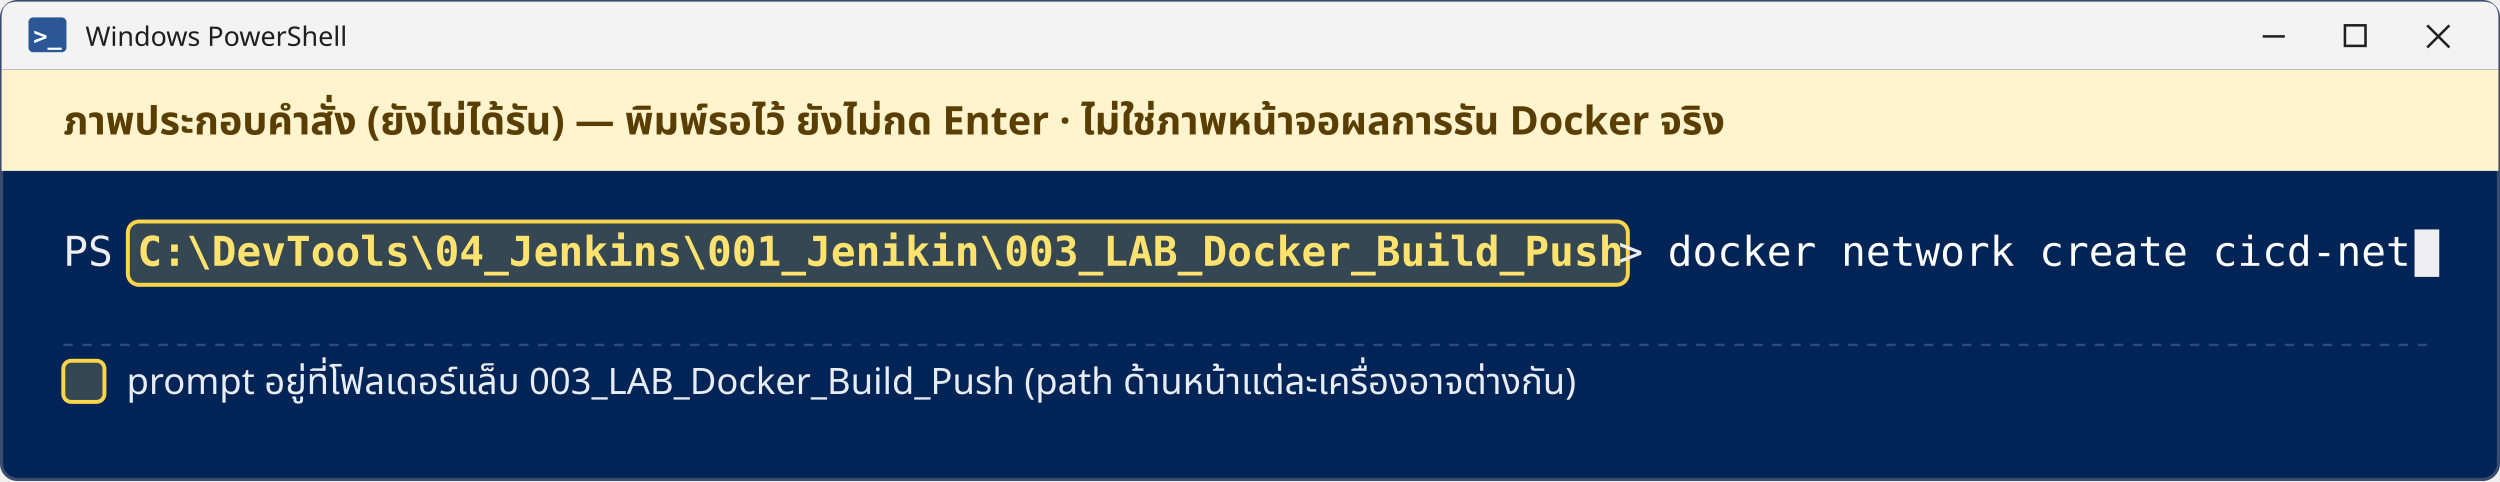
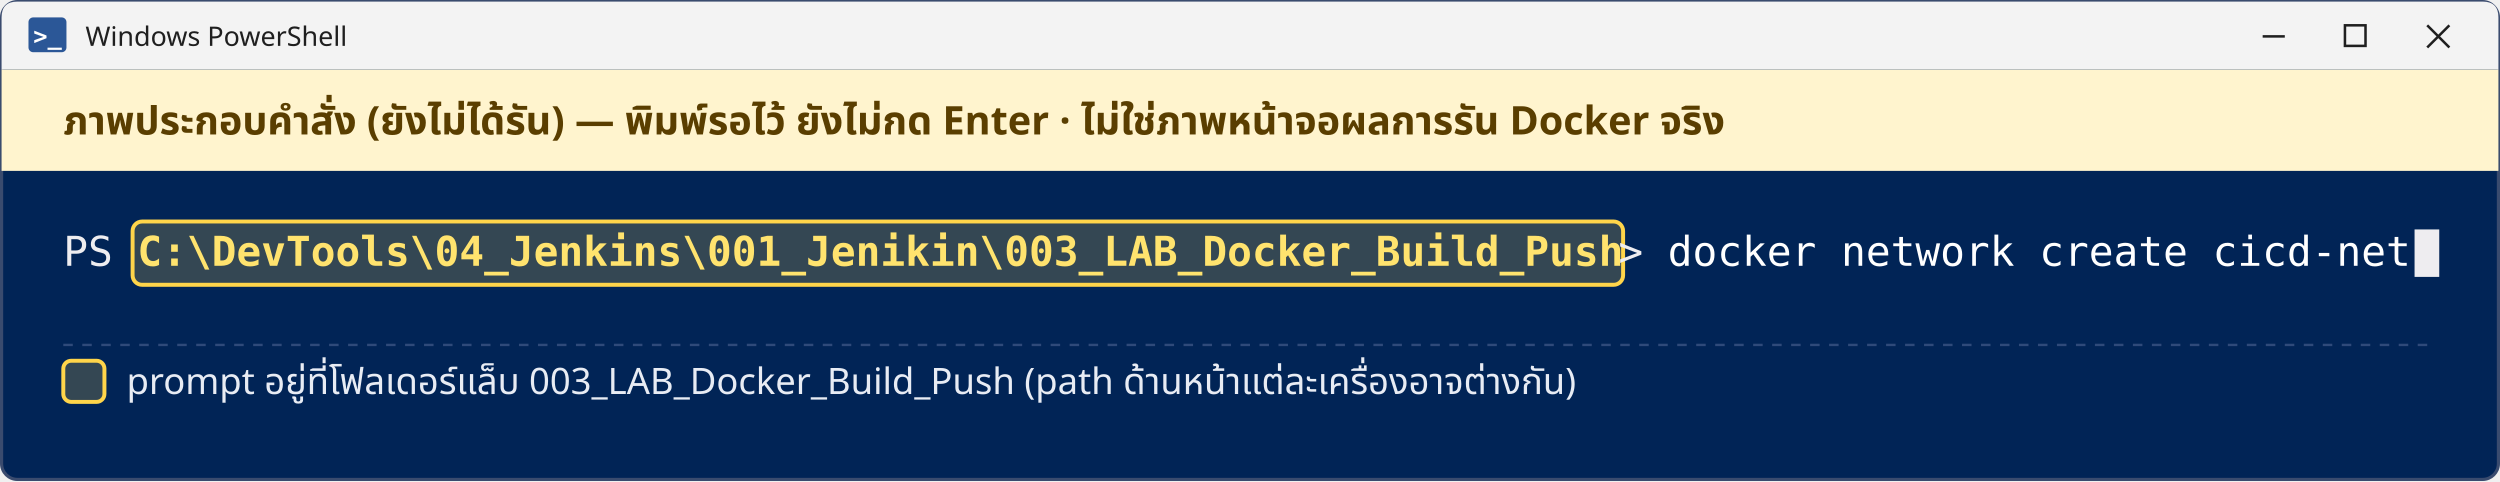
<svg xmlns="http://www.w3.org/2000/svg" width="1580" height="304" viewBox="0 0 1580 304" role="img" aria-labelledby="t d">
  <rect x="1" y="1" width="1578" height="302" rx="10" fill="#012456" stroke="#3A4B6E" stroke-width="2" />
  <path d="M11 1 H1569 Q1579 1 1579 11 V44 H1 V11 Q1 1 11 1 Z" fill="#F3F3F3" />
  <rect x="18" y="11" width="24" height="22" rx="3" fill="#2B5797" />
  <text x="21" y="28" font-family="Consolas, 'Cascadia Mono', 'DejaVu Sans Mono', 'Liberation Mono', monospace" font-size="15" font-weight="bold" fill="#FFFFFF">&gt;_</text>
  <text x="54" y="29" font-family="'Segoe UI', 'Noto Sans', sans-serif" font-size="17" fill="#1F1F1F">Windows PowerShell</text>
  <g stroke="#1F1F1F" stroke-width="1.6" fill="none">
    <line x1="1430" y1="23" x2="1444" y2="23" />
    <rect x="1482" y="16" width="13" height="13" />
    <line x1="1534" y1="16" x2="1548" y2="30" />
    <line x1="1548" y1="16" x2="1534" y2="30" />
  </g>
  <rect x="1" y="44" width="1578" height="64" fill="#FFF4CE" />
  <text x="40" y="85" font-family="'Leelawadee UI', 'Noto Sans Thai', Tahoma, 'Segoe UI', sans-serif" font-size="25" font-weight="bold" fill="#5A3E00">ภาพประกอบคำสั่ง (ยังไม่ได้รัน) — พิมพ์รอไว้ ยังไม่กด Enter · ไม่ใช่ภาพหน้าจอผลการรัน Docker จริง</text>
  <g font-family="Consolas, 'Cascadia Mono', 'DejaVu Sans Mono', 'Liberation Mono', monospace" font-size="26">
-     <rect x="80.8" y="140" width="948.0" height="40" rx="7" fill="#FFD54A33" stroke="#FFD54A" stroke-width="2.5" />
+     <rect x="83.8" y="140" width="942.0" height="40" rx="6" fill="#FFD54A33" stroke="#FFD54A" stroke-width="2.5" />
    <text x="40.0" y="168" fill="#EEEDF0" font-weight="normal" textLength="31.2" lengthAdjust="spacingAndGlyphs" xml:space="preserve">PS</text>
    <text x="86.8" y="168" fill="#FFE36E" font-weight="bold" textLength="936.0" lengthAdjust="spacingAndGlyphs" xml:space="preserve">C:\DevTools\04_Jenkins\001_Jenikin\003_LAB_Docker_Build_Push</text>
    <text x="1022.8" y="168" fill="#EEEDF0" font-weight="normal" textLength="15.6" lengthAdjust="spacingAndGlyphs" xml:space="preserve">&gt;</text>
    <text x="1054.0" y="168" fill="#FFFFFF" font-weight="normal" textLength="468.0" lengthAdjust="spacingAndGlyphs" xml:space="preserve">docker network create cicd-net</text>
    <rect x="1526.0" y="145" width="15.6" height="30" fill="#EEEDF0">
      <animate attributeName="opacity" values="1;1;0;0" dur="1.1s" repeatCount="indefinite" />
    </rect>
  </g>
  <line x1="40" y1="218" x2="1540" y2="218" stroke="#2F4A7A" stroke-width="1.5" stroke-dasharray="6 6" />
  <rect x="40" y="228" width="26" height="26" rx="5" fill="#FFD54A33" stroke="#FFD54A" stroke-width="2.5" />
  <text x="80" y="249" font-family="'Leelawadee UI', 'Noto Sans Thai', Tahoma, 'Segoe UI', sans-serif" font-size="23" fill="#E8ECF4">prompt อยู่ที่โฟลเดอร์แล็บ 003_LAB_Docker_Build_Push (path ด้านหน้าแต่ละเครื่องอาจต่างกัน)</text>
</svg>
